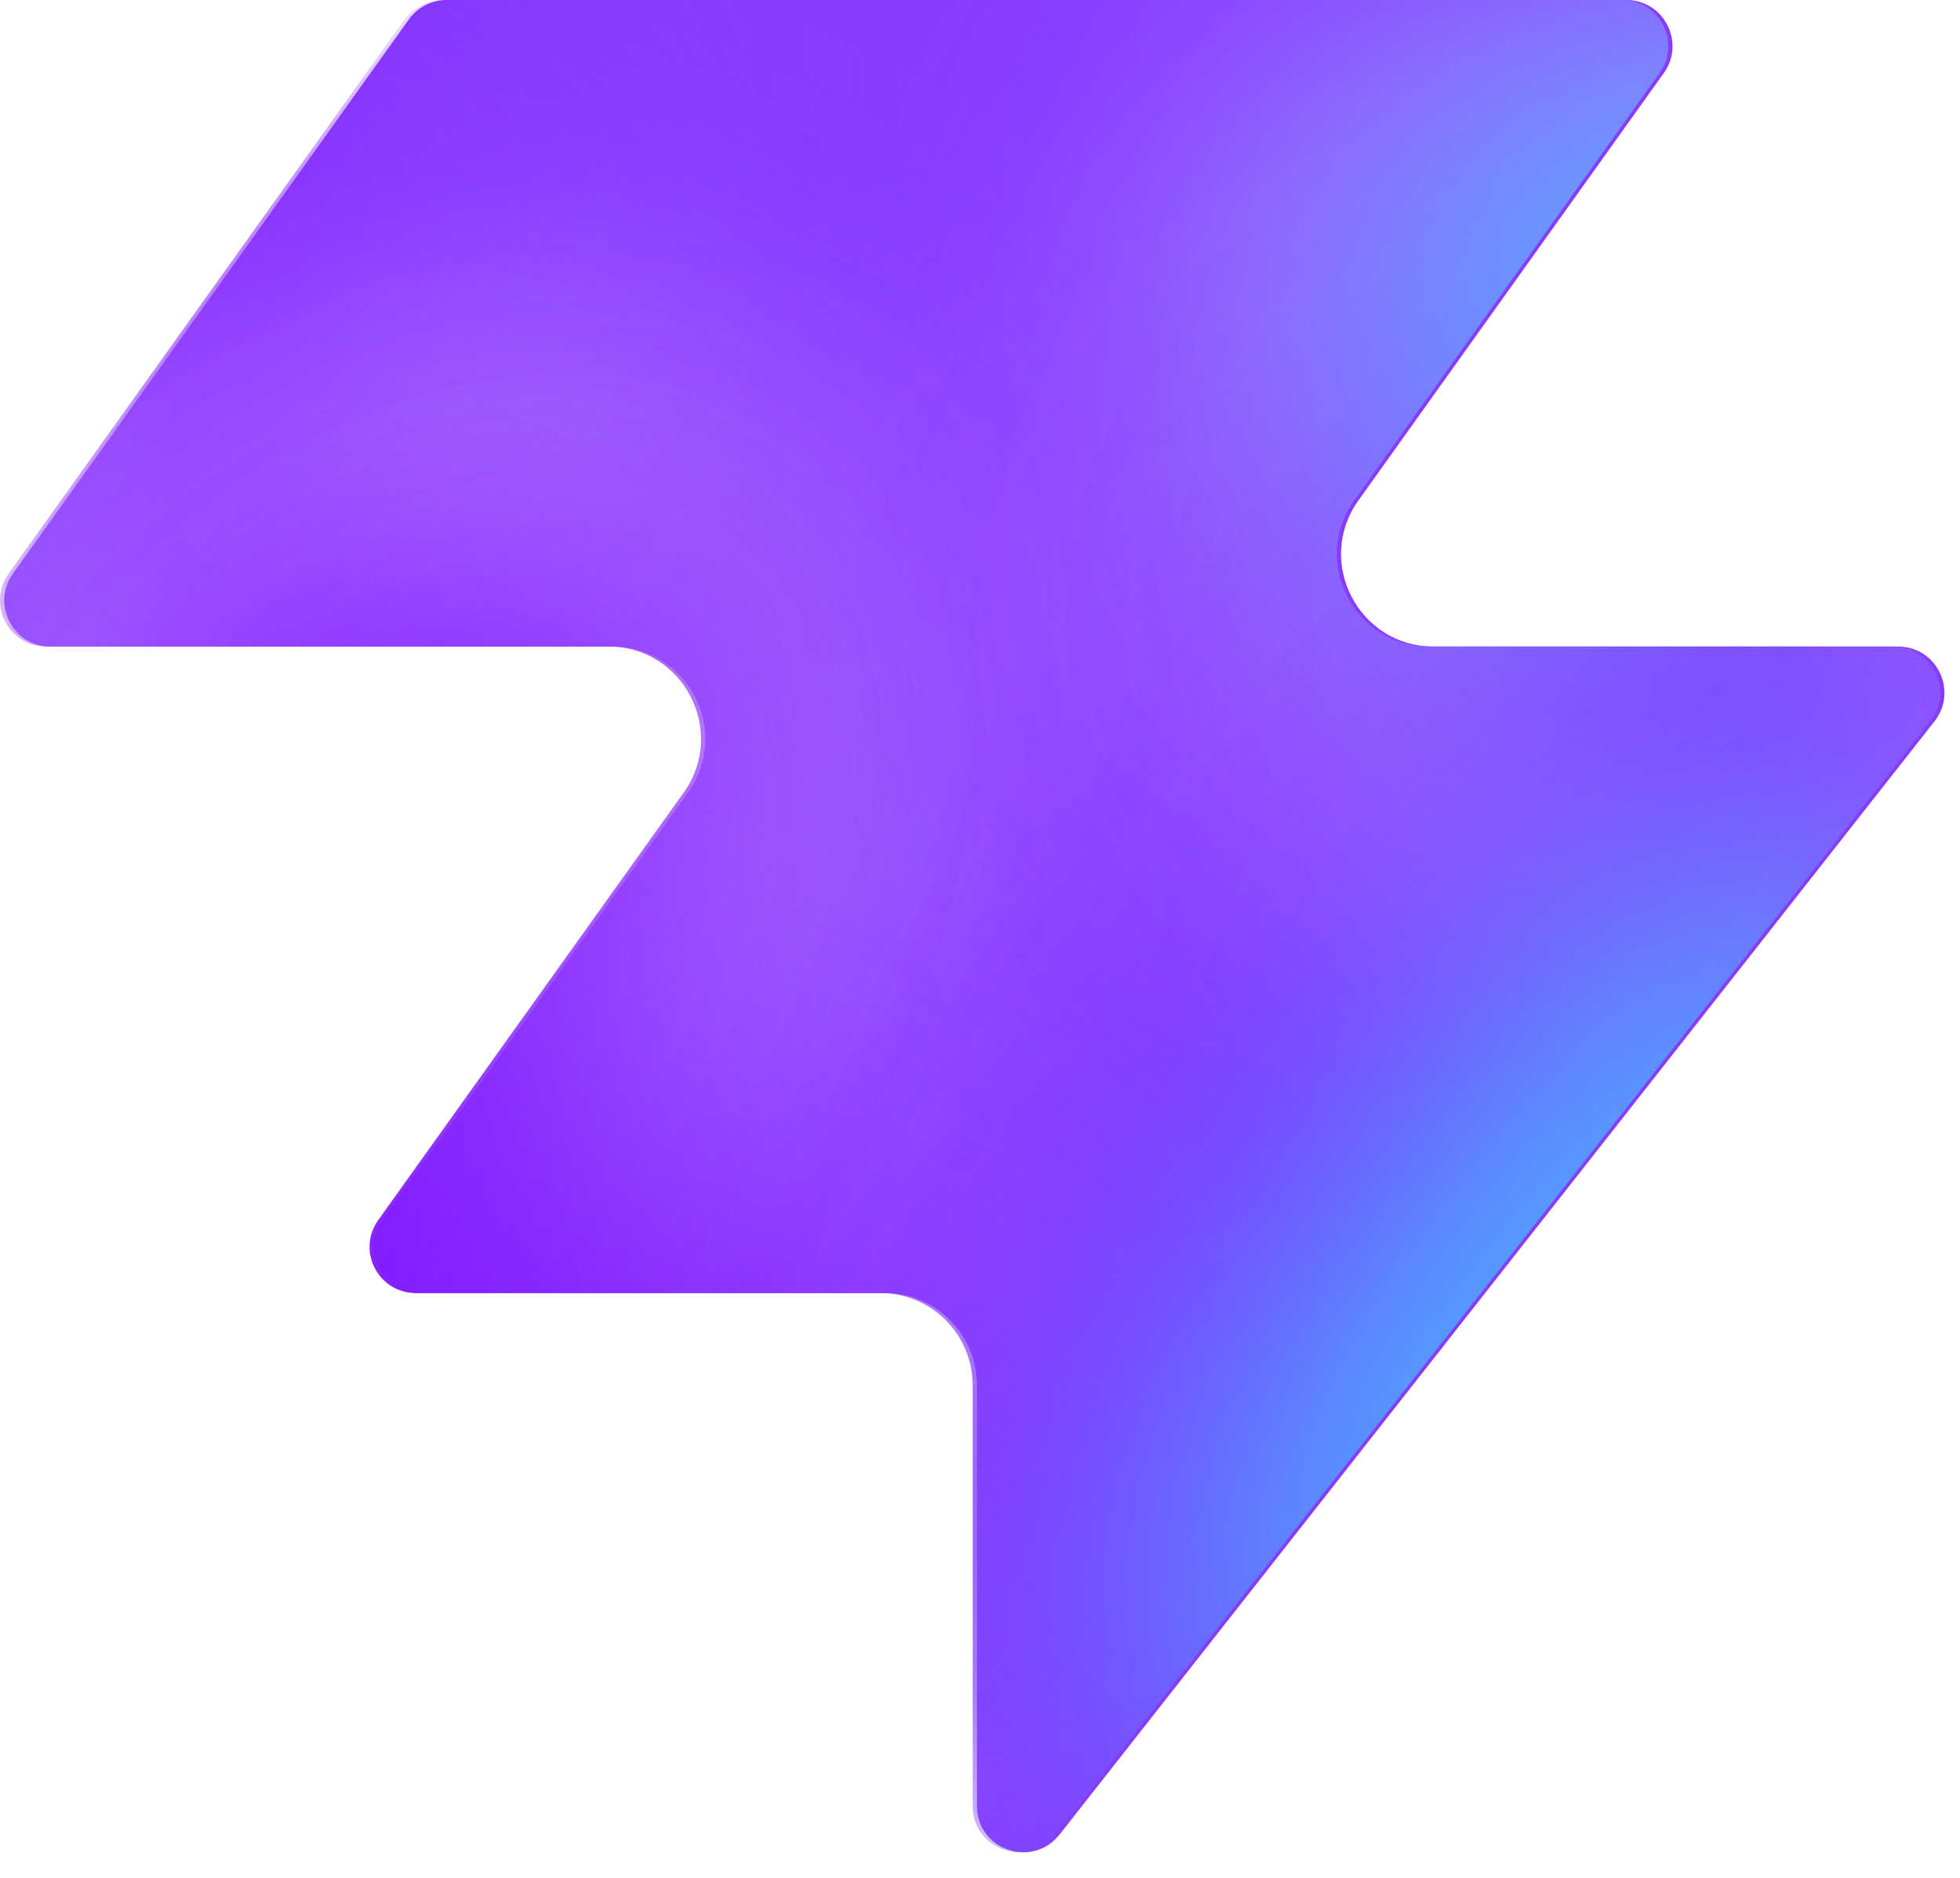
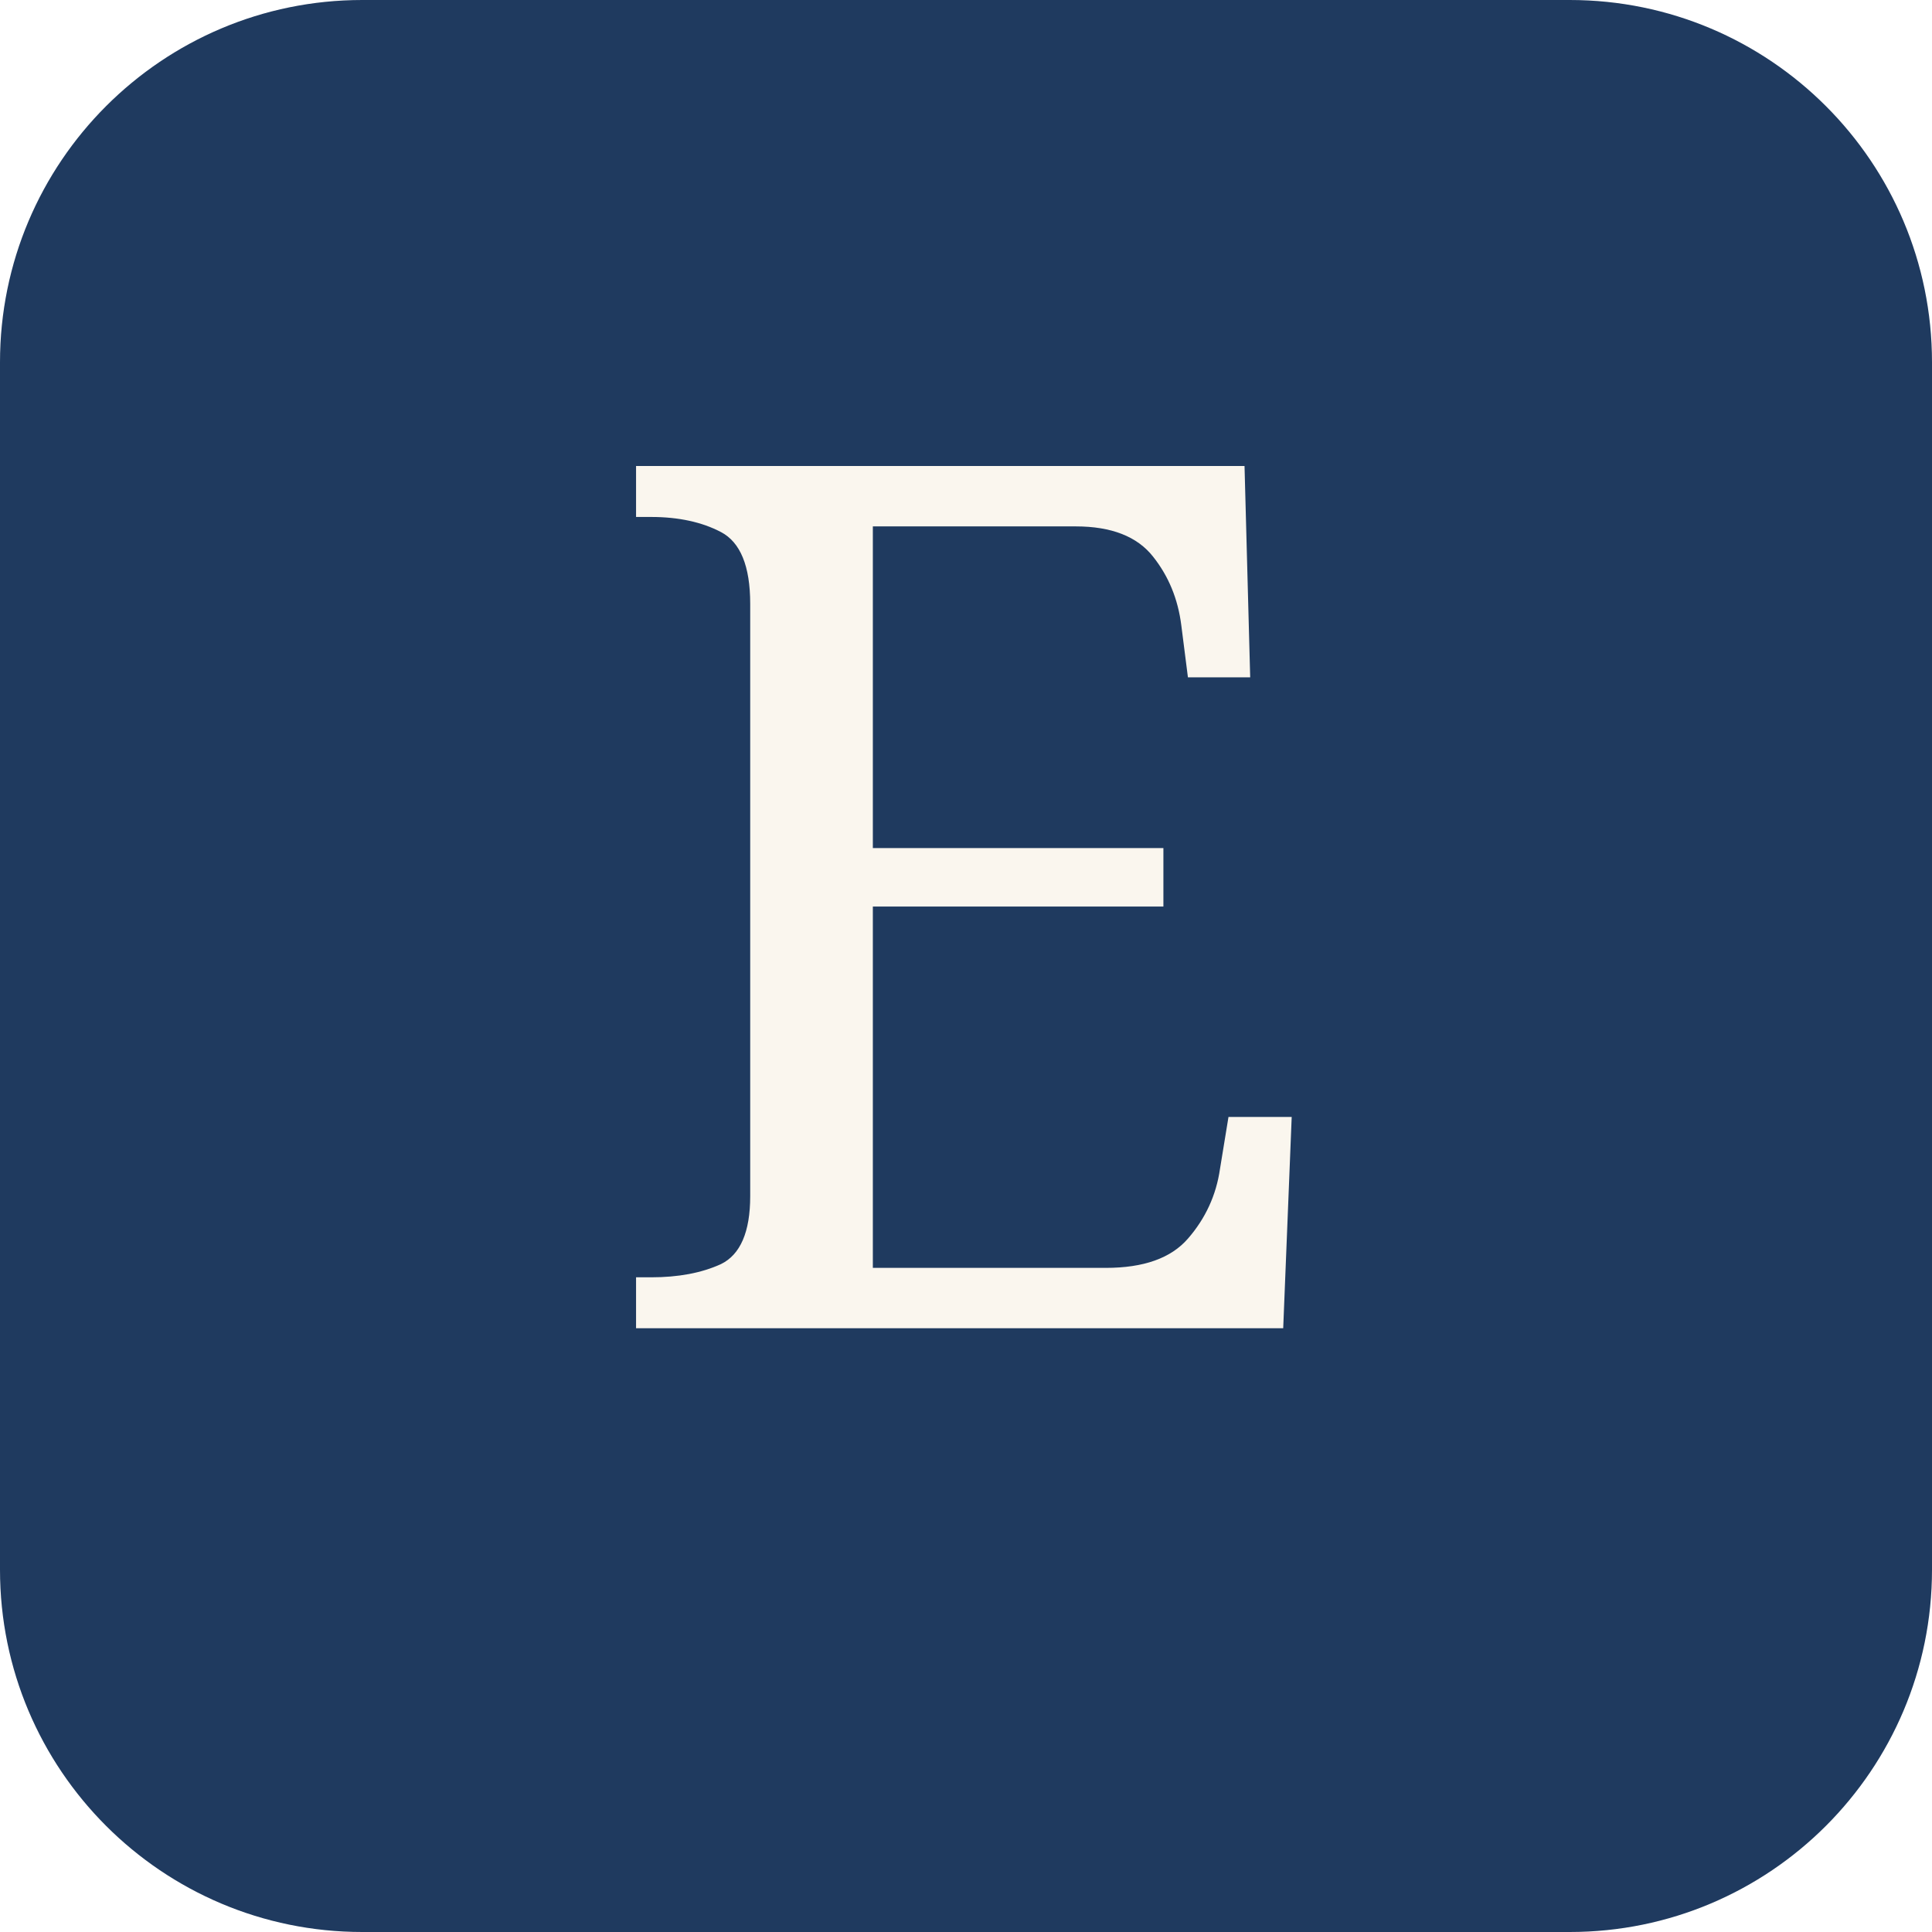
- <svg xmlns="http://www.w3.org/2000/svg" width="48" height="46" fill="none" viewBox="0 0 48 46">
-   <path fill="#863bff" d="M25.946 44.938c-.664.845-2.021.375-2.021-.698V33.937a2.26 2.26 0 0 0-2.262-2.262H10.287c-.92 0-1.456-1.04-.92-1.788l7.48-10.471c1.07-1.497 0-3.578-1.842-3.578H1.237c-.92 0-1.456-1.04-.92-1.788L10.013.474c.214-.297.556-.474.92-.474h28.894c.92 0 1.456 1.04.92 1.788l-7.48 10.471c-1.07 1.498 0 3.579 1.842 3.579h11.377c.943 0 1.473 1.088.89 1.83L25.947 44.94z" style="fill:#863bff;fill:color(display-p3 .525 .23 1);fill-opacity:1" />
-   <mask id="a" width="48" height="46" x="0" y="0" maskUnits="userSpaceOnUse" style="mask-type:alpha">
-     <path fill="#000" d="M25.842 44.938c-.664.844-2.021.375-2.021-.698V33.937a2.26 2.26 0 0 0-2.262-2.262H10.183c-.92 0-1.456-1.04-.92-1.788l7.48-10.471c1.07-1.498 0-3.579-1.842-3.579H1.133c-.92 0-1.456-1.04-.92-1.787L9.91.473c.214-.297.556-.474.92-.474h28.894c.92 0 1.456 1.04.92 1.788l-7.48 10.471c-1.07 1.498 0 3.578 1.842 3.578h11.377c.943 0 1.473 1.088.89 1.832L25.843 44.94z" style="fill:#000;fill-opacity:1" />
-   </mask>
-   <g mask="url(#a)">
-     <g filter="url(#b)">
-       <ellipse cx="5.508" cy="14.704" fill="#ede6ff" rx="5.508" ry="14.704" style="fill:#ede6ff;fill:color(display-p3 .927 .903 1);fill-opacity:1" transform="matrix(.00324 1 1 -.00324 -4.47 31.516)" />
-     </g>
-     <g filter="url(#c)">
-       <ellipse cx="10.399" cy="29.851" fill="#ede6ff" rx="10.399" ry="29.851" style="fill:#ede6ff;fill:color(display-p3 .927 .903 1);fill-opacity:1" transform="matrix(.00324 1 1 -.00324 -39.328 7.883)" />
-     </g>
-     <g filter="url(#d)">
-       <ellipse cx="5.508" cy="30.487" fill="#7e14ff" rx="5.508" ry="30.487" style="fill:#7e14ff;fill:color(display-p3 .492 .077 1);fill-opacity:1" transform="rotate(89.814 -25.913 -14.639)scale(1 -1)" />
-     </g>
-     <g filter="url(#e)">
-       <ellipse cx="5.508" cy="30.599" fill="#7e14ff" rx="5.508" ry="30.599" style="fill:#7e14ff;fill:color(display-p3 .492 .077 1);fill-opacity:1" transform="rotate(89.814 -32.644 -3.334)scale(1 -1)" />
-     </g>
-     <g filter="url(#f)">
-       <ellipse cx="5.508" cy="30.599" fill="#7e14ff" rx="5.508" ry="30.599" style="fill:#7e14ff;fill:color(display-p3 .492 .077 1);fill-opacity:1" transform="matrix(.00324 1 1 -.00324 -34.34 30.47)" />
-     </g>
-     <g filter="url(#g)">
-       <ellipse cx="14.072" cy="22.078" fill="#ede6ff" rx="14.072" ry="22.078" style="fill:#ede6ff;fill:color(display-p3 .927 .903 1);fill-opacity:1" transform="rotate(93.35 24.506 48.493)scale(-1 1)" />
-     </g>
-     <g filter="url(#h)">
-       <ellipse cx="3.47" cy="21.501" fill="#7e14ff" rx="3.47" ry="21.501" style="fill:#7e14ff;fill:color(display-p3 .492 .077 1);fill-opacity:1" transform="rotate(89.009 28.708 47.59)scale(-1 1)" />
-     </g>
-     <g filter="url(#i)">
-       <ellipse cx="3.47" cy="21.501" fill="#7e14ff" rx="3.47" ry="21.501" style="fill:#7e14ff;fill:color(display-p3 .492 .077 1);fill-opacity:1" transform="rotate(89.009 28.708 47.59)scale(-1 1)" />
-     </g>
-     <g filter="url(#j)">
-       <ellipse cx=".387" cy="8.972" fill="#7e14ff" rx="4.407" ry="29.108" style="fill:#7e14ff;fill:color(display-p3 .492 .077 1);fill-opacity:1" transform="rotate(39.51 .387 8.972)" />
-     </g>
-     <g filter="url(#k)">
-       <ellipse cx="47.523" cy="-6.092" fill="#7e14ff" rx="4.407" ry="29.108" style="fill:#7e14ff;fill:color(display-p3 .492 .077 1);fill-opacity:1" transform="rotate(37.892 47.523 -6.092)" />
-     </g>
-     <g filter="url(#l)">
-       <ellipse cx="41.412" cy="6.333" fill="#47bfff" rx="5.971" ry="9.665" style="fill:#47bfff;fill:color(display-p3 .28 .748 1);fill-opacity:1" transform="rotate(37.892 41.412 6.333)" />
-     </g>
-     <g filter="url(#m)">
-       <ellipse cx="-1.879" cy="38.332" fill="#7e14ff" rx="4.407" ry="29.108" style="fill:#7e14ff;fill:color(display-p3 .492 .077 1);fill-opacity:1" transform="rotate(37.892 -1.88 38.332)" />
-     </g>
-     <g filter="url(#n)">
-       <ellipse cx="-1.879" cy="38.332" fill="#7e14ff" rx="4.407" ry="29.108" style="fill:#7e14ff;fill:color(display-p3 .492 .077 1);fill-opacity:1" transform="rotate(37.892 -1.88 38.332)" />
-     </g>
-     <g filter="url(#o)">
-       <ellipse cx="35.651" cy="29.907" fill="#7e14ff" rx="4.407" ry="29.108" style="fill:#7e14ff;fill:color(display-p3 .492 .077 1);fill-opacity:1" transform="rotate(37.892 35.651 29.907)" />
-     </g>
-     <g filter="url(#p)">
-       <ellipse cx="38.418" cy="32.4" fill="#47bfff" rx="5.971" ry="15.297" style="fill:#47bfff;fill:color(display-p3 .28 .748 1);fill-opacity:1" transform="rotate(37.892 38.418 32.4)" />
-     </g>
-   </g>
-   <defs>
-     <filter id="b" width="60.045" height="41.654" x="-19.77" y="16.149" color-interpolation-filters="sRGB" filterUnits="userSpaceOnUse">
-       <feFlood flood-opacity="0" result="BackgroundImageFix" />
-       <feBlend in="SourceGraphic" in2="BackgroundImageFix" result="shape" />
-       <feGaussianBlur result="effect1_foregroundBlur_2002_17158" stdDeviation="7.659" />
-     </filter>
-     <filter id="c" width="90.34" height="51.437" x="-54.613" y="-7.533" color-interpolation-filters="sRGB" filterUnits="userSpaceOnUse">
-       <feFlood flood-opacity="0" result="BackgroundImageFix" />
-       <feBlend in="SourceGraphic" in2="BackgroundImageFix" result="shape" />
-       <feGaussianBlur result="effect1_foregroundBlur_2002_17158" stdDeviation="7.659" />
-     </filter>
-     <filter id="d" width="79.355" height="29.4" x="-49.64" y="2.03" color-interpolation-filters="sRGB" filterUnits="userSpaceOnUse">
-       <feFlood flood-opacity="0" result="BackgroundImageFix" />
-       <feBlend in="SourceGraphic" in2="BackgroundImageFix" result="shape" />
-       <feGaussianBlur result="effect1_foregroundBlur_2002_17158" stdDeviation="4.596" />
-     </filter>
-     <filter id="e" width="79.579" height="29.4" x="-45.045" y="20.029" color-interpolation-filters="sRGB" filterUnits="userSpaceOnUse">
-       <feFlood flood-opacity="0" result="BackgroundImageFix" />
-       <feBlend in="SourceGraphic" in2="BackgroundImageFix" result="shape" />
-       <feGaussianBlur result="effect1_foregroundBlur_2002_17158" stdDeviation="4.596" />
-     </filter>
-     <filter id="f" width="79.579" height="29.4" x="-43.513" y="21.178" color-interpolation-filters="sRGB" filterUnits="userSpaceOnUse">
-       <feFlood flood-opacity="0" result="BackgroundImageFix" />
-       <feBlend in="SourceGraphic" in2="BackgroundImageFix" result="shape" />
-       <feGaussianBlur result="effect1_foregroundBlur_2002_17158" stdDeviation="4.596" />
-     </filter>
-     <filter id="g" width="74.749" height="58.852" x="15.756" y="-17.901" color-interpolation-filters="sRGB" filterUnits="userSpaceOnUse">
-       <feFlood flood-opacity="0" result="BackgroundImageFix" />
-       <feBlend in="SourceGraphic" in2="BackgroundImageFix" result="shape" />
-       <feGaussianBlur result="effect1_foregroundBlur_2002_17158" stdDeviation="7.659" />
-     </filter>
-     <filter id="h" width="61.377" height="25.362" x="23.548" y="2.284" color-interpolation-filters="sRGB" filterUnits="userSpaceOnUse">
-       <feFlood flood-opacity="0" result="BackgroundImageFix" />
-       <feBlend in="SourceGraphic" in2="BackgroundImageFix" result="shape" />
-       <feGaussianBlur result="effect1_foregroundBlur_2002_17158" stdDeviation="4.596" />
-     </filter>
-     <filter id="i" width="61.377" height="25.362" x="23.548" y="2.284" color-interpolation-filters="sRGB" filterUnits="userSpaceOnUse">
-       <feFlood flood-opacity="0" result="BackgroundImageFix" />
-       <feBlend in="SourceGraphic" in2="BackgroundImageFix" result="shape" />
-       <feGaussianBlur result="effect1_foregroundBlur_2002_17158" stdDeviation="4.596" />
-     </filter>
-     <filter id="j" width="56.045" height="63.649" x="-27.636" y="-22.853" color-interpolation-filters="sRGB" filterUnits="userSpaceOnUse">
-       <feFlood flood-opacity="0" result="BackgroundImageFix" />
-       <feBlend in="SourceGraphic" in2="BackgroundImageFix" result="shape" />
-       <feGaussianBlur result="effect1_foregroundBlur_2002_17158" stdDeviation="4.596" />
-     </filter>
-     <filter id="k" width="54.814" height="64.646" x="20.116" y="-38.415" color-interpolation-filters="sRGB" filterUnits="userSpaceOnUse">
-       <feFlood flood-opacity="0" result="BackgroundImageFix" />
-       <feBlend in="SourceGraphic" in2="BackgroundImageFix" result="shape" />
-       <feGaussianBlur result="effect1_foregroundBlur_2002_17158" stdDeviation="4.596" />
-     </filter>
-     <filter id="l" width="33.541" height="35.313" x="24.641" y="-11.323" color-interpolation-filters="sRGB" filterUnits="userSpaceOnUse">
-       <feFlood flood-opacity="0" result="BackgroundImageFix" />
-       <feBlend in="SourceGraphic" in2="BackgroundImageFix" result="shape" />
-       <feGaussianBlur result="effect1_foregroundBlur_2002_17158" stdDeviation="4.596" />
-     </filter>
-     <filter id="m" width="54.814" height="64.646" x="-29.286" y="6.009" color-interpolation-filters="sRGB" filterUnits="userSpaceOnUse">
-       <feFlood flood-opacity="0" result="BackgroundImageFix" />
-       <feBlend in="SourceGraphic" in2="BackgroundImageFix" result="shape" />
-       <feGaussianBlur result="effect1_foregroundBlur_2002_17158" stdDeviation="4.596" />
-     </filter>
-     <filter id="n" width="54.814" height="64.646" x="-29.286" y="6.009" color-interpolation-filters="sRGB" filterUnits="userSpaceOnUse">
-       <feFlood flood-opacity="0" result="BackgroundImageFix" />
-       <feBlend in="SourceGraphic" in2="BackgroundImageFix" result="shape" />
-       <feGaussianBlur result="effect1_foregroundBlur_2002_17158" stdDeviation="4.596" />
-     </filter>
-     <filter id="o" width="54.814" height="64.646" x="8.244" y="-2.416" color-interpolation-filters="sRGB" filterUnits="userSpaceOnUse">
-       <feFlood flood-opacity="0" result="BackgroundImageFix" />
-       <feBlend in="SourceGraphic" in2="BackgroundImageFix" result="shape" />
-       <feGaussianBlur result="effect1_foregroundBlur_2002_17158" stdDeviation="4.596" />
-     </filter>
-     <filter id="p" width="39.409" height="43.623" x="18.713" y="10.588" color-interpolation-filters="sRGB" filterUnits="userSpaceOnUse">
-       <feFlood flood-opacity="0" result="BackgroundImageFix" />
-       <feBlend in="SourceGraphic" in2="BackgroundImageFix" result="shape" />
-       <feGaussianBlur result="effect1_foregroundBlur_2002_17158" stdDeviation="4.596" />
-     </filter>
-   </defs>
+ <svg xmlns="http://www.w3.org/2000/svg" viewBox="0 0 32 32">
+   <rect width="32" height="32" rx="6" fill="#1f3a5f" />
+   <text x="16" y="22" text-anchor="middle" font-family="Georgia,serif" font-size="20" fill="#faf6ee">E</text>
</svg>
